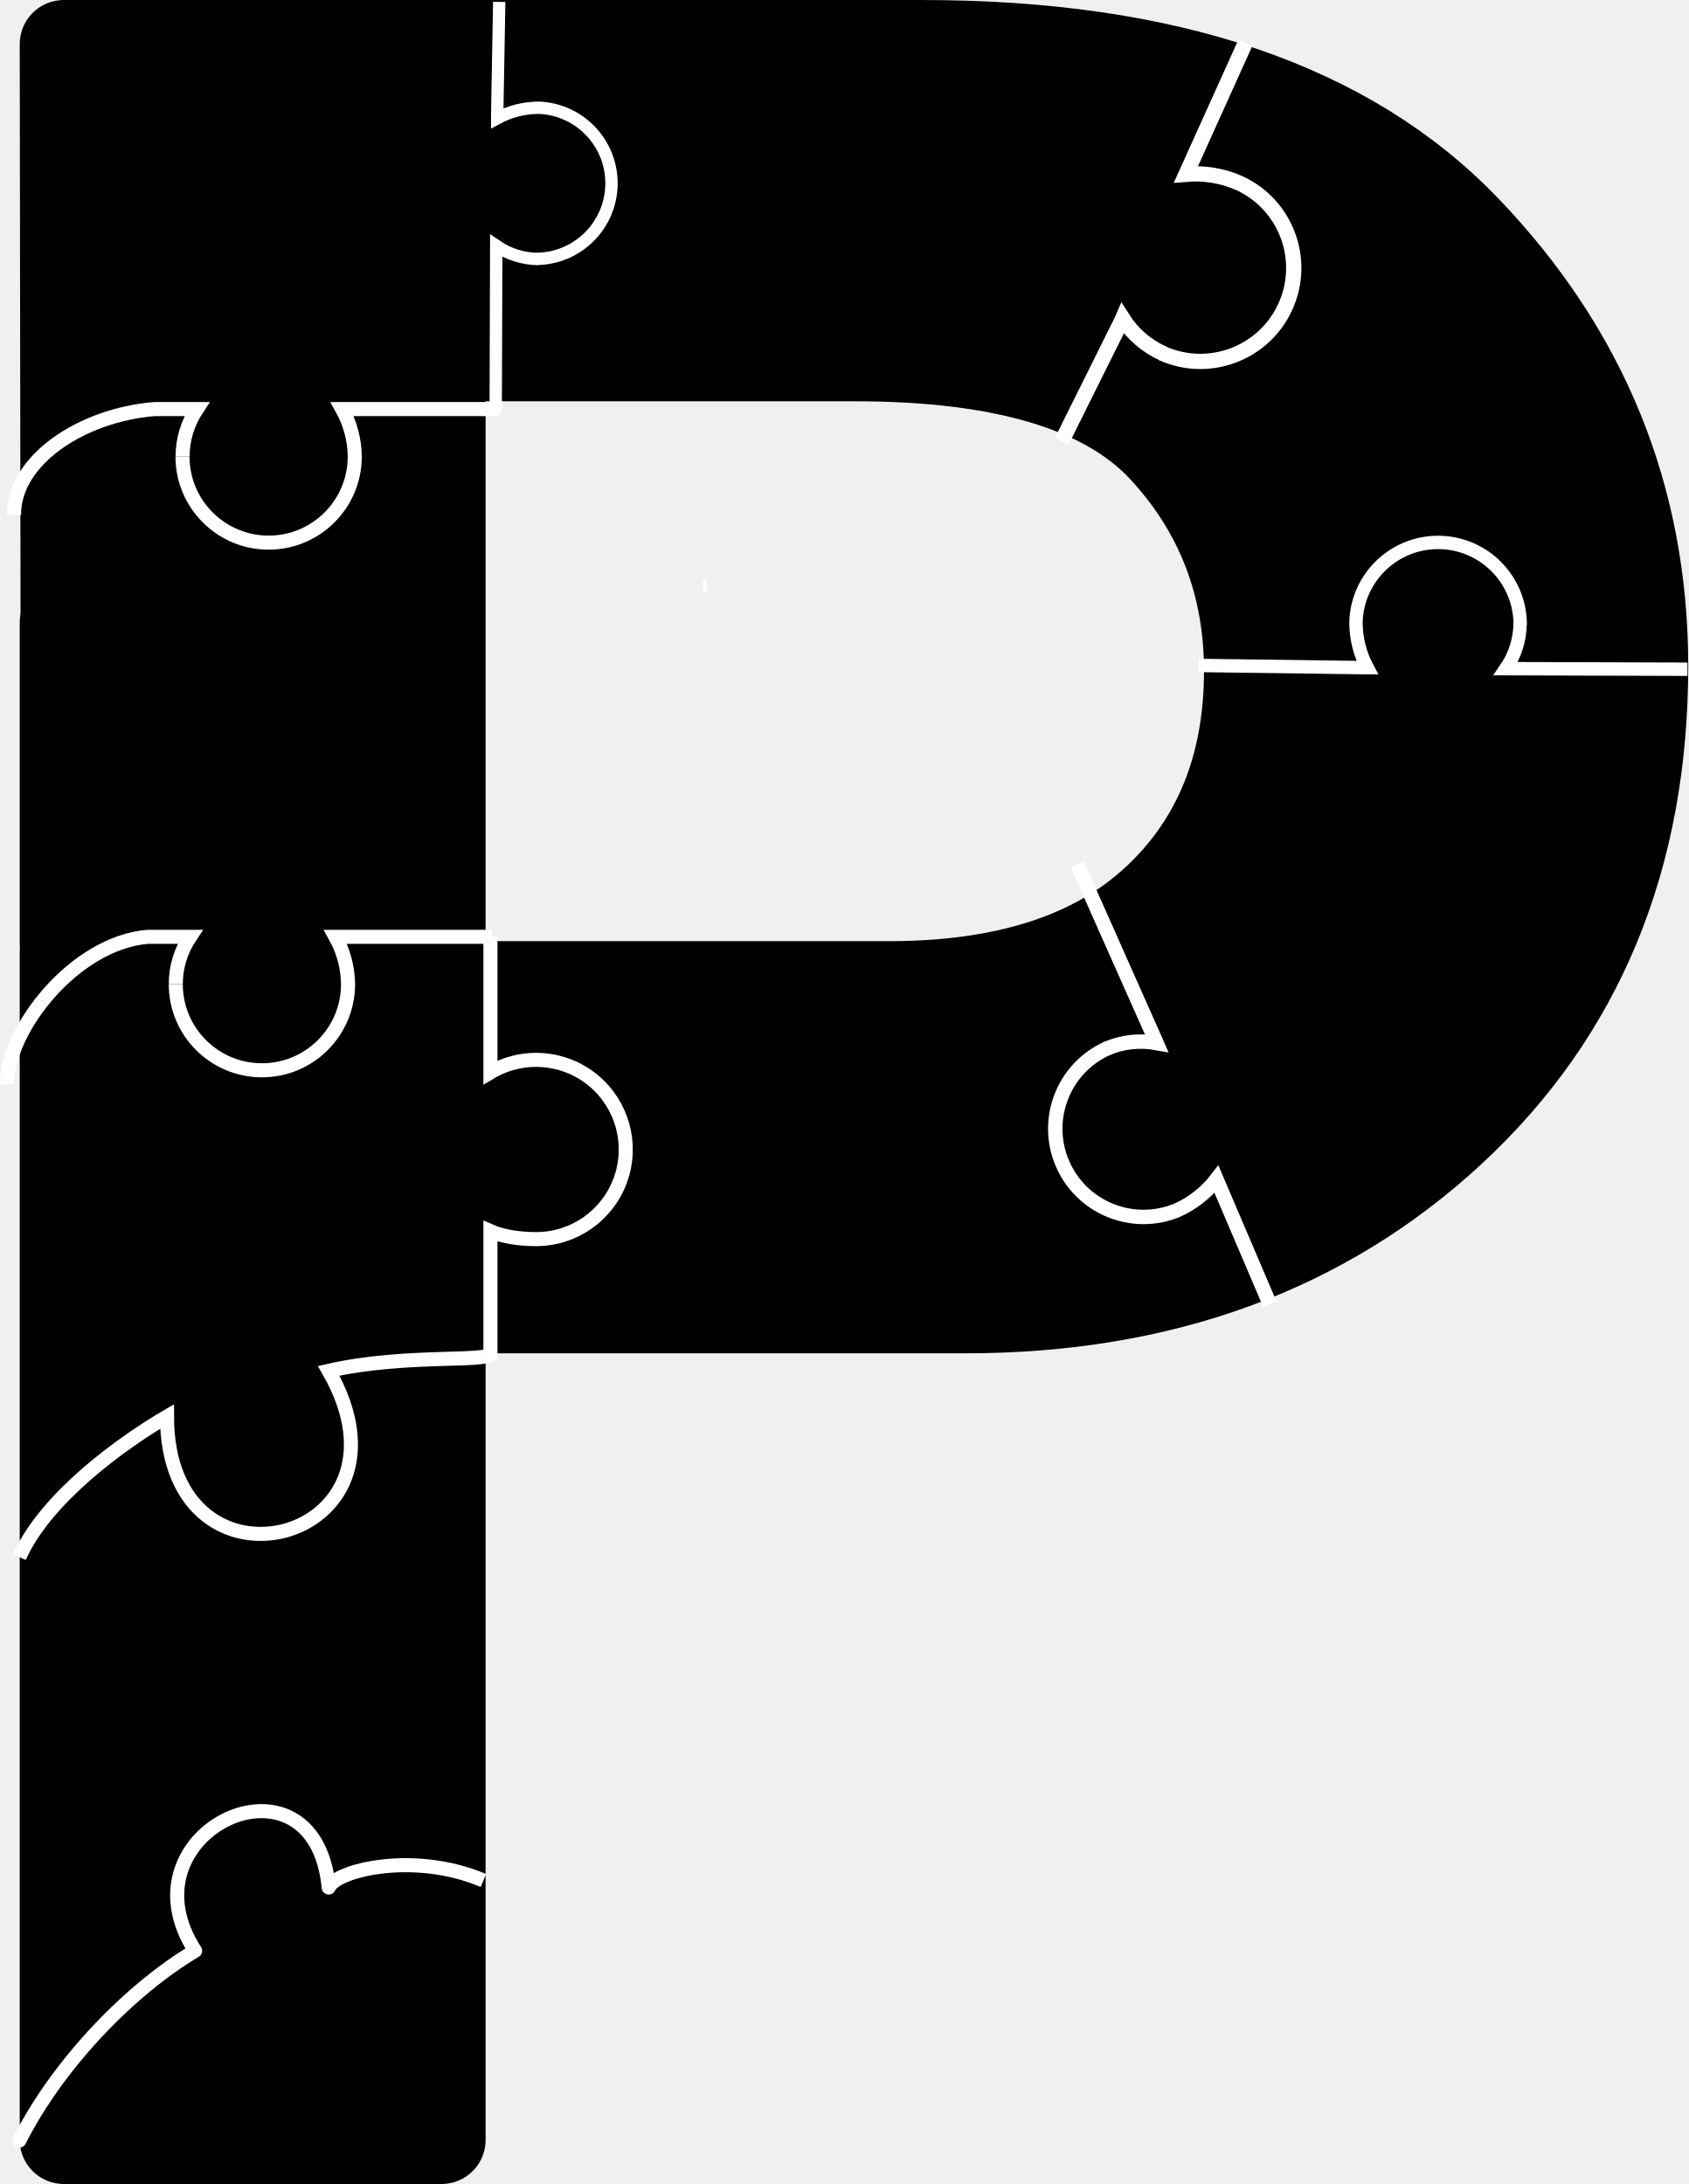
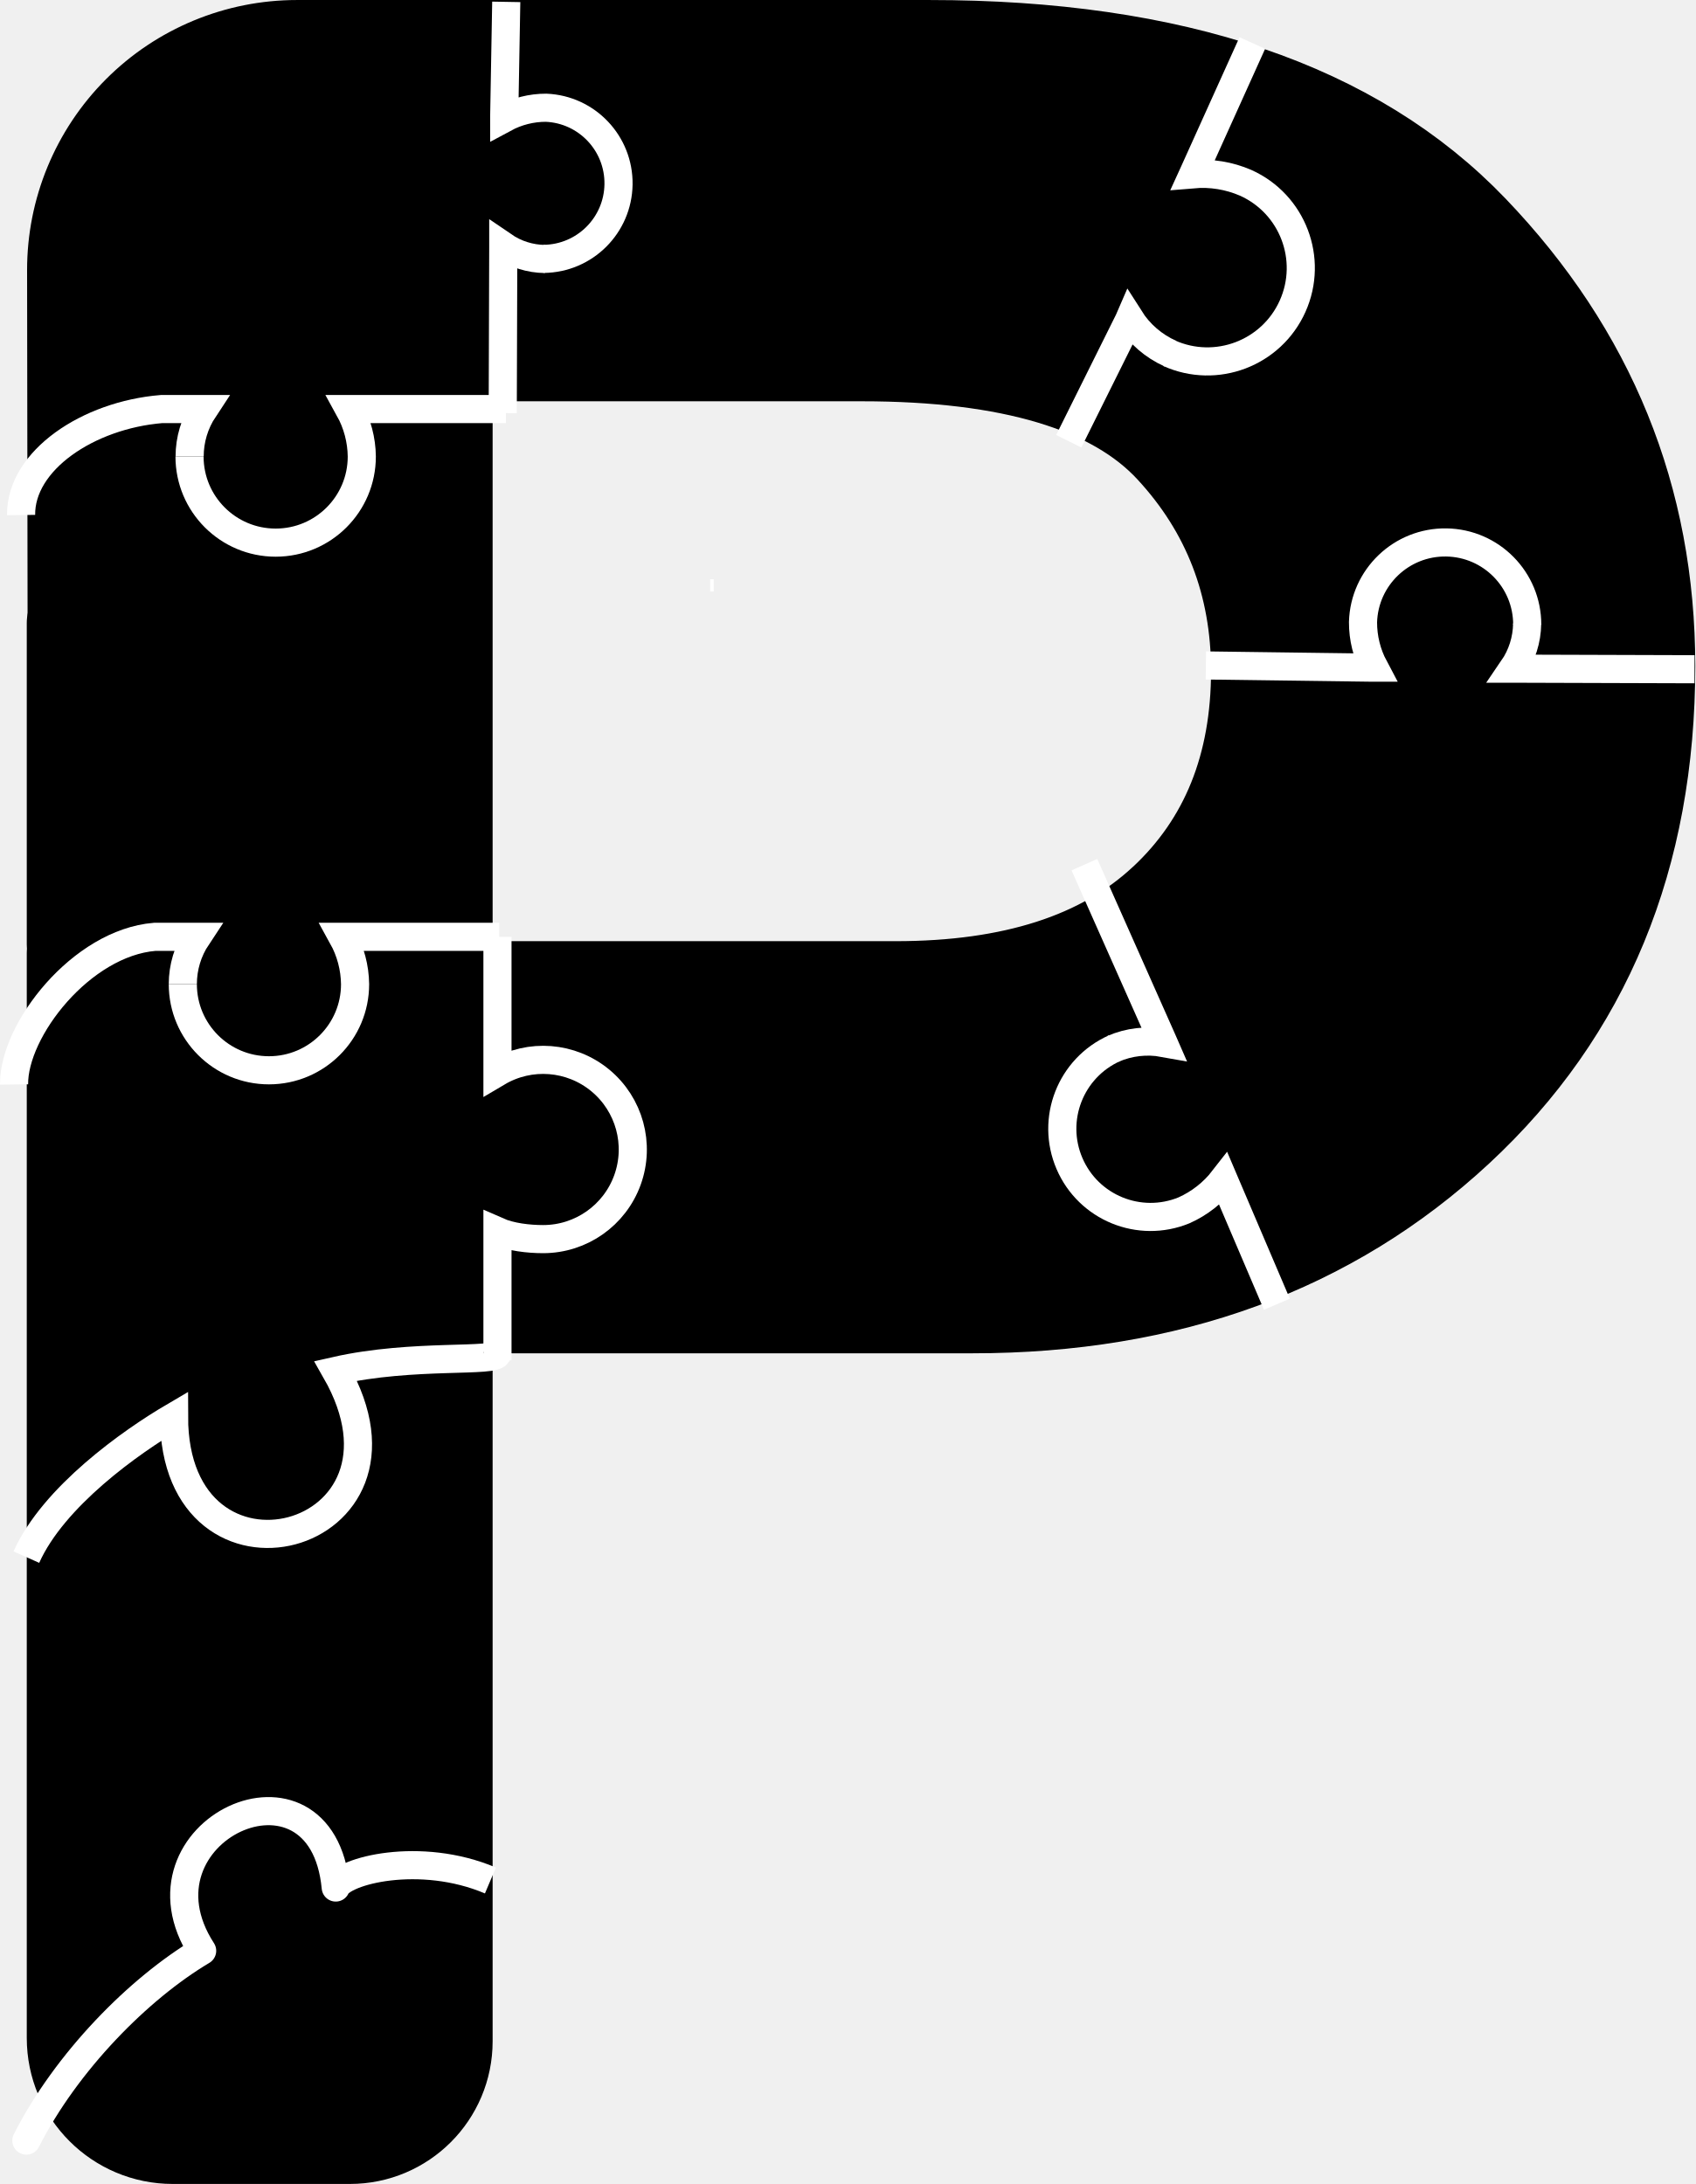
- <svg xmlns="http://www.w3.org/2000/svg" viewBox="0 0 480.18 621.35">
+ <svg xmlns="http://www.w3.org/2000/svg" viewBox="0 0 482.18 621.35">
  <defs>
-     <style>.cls-1{stroke:#000;stroke-width:25.05px;}.cls-1,.cls-2{stroke-linecap:round;stroke-linejoin:round;}.cls-2,.cls-3,.cls-4,.cls-5,.cls-6,.cls-7{fill:none;stroke:#fff;}.cls-2,.cls-3{stroke-width:4px;}.cls-3,.cls-4,.cls-5,.cls-6,.cls-7{stroke-miterlimit:10;}.cls-4{stroke-width:3.51px;}.cls-5{stroke-width:4.34px;}.cls-6{stroke-width:3.81px;}.cls-7{stroke-width:4.1px;}</style>
+     <style>.cls-1{stroke:#000;stroke-width:25.05px;}.cls-1,.cls-2{stroke-linecap:round;stroke-linejoin:round;}.cls-2,.cls-3,.cls-4{fill:none;stroke:#fff;}.cls-2,.cls-3{stroke-width:8px;}.cls-3,.cls-4{stroke-miterlimit:10;}.cls-4{stroke-width:3.51px;}</style>
  </defs>
  <g id="图层_2" data-name="图层 2">
    <g id="模板_微信图片_20240823171557.jpg" data-name="模板 微信图片_20240823171557.jpg">
-       <path class="cls-1" d="M64.44,256.6c-1.44.27-2.88.58-4.31,1a.5.5,0,0,1-.26-1c1.33-.37,2.68-.67,4-.92L18.14,177.18v91.49c1.38-1,2.78-2,4.25-2.89a29.17,29.17,0,0,1,9.35-3.48c7.61-1.51,15.42-1.07,23.12-1.06a1,1,0,0,1,1,1c-.64,5-1.58,10-1.78,15.11-.15,3.87.05,8.21,2.35,11.5,2.71,3.88,7.78,4.58,12.17,4.41,5.26-.2,10.4-2.45,13-7.17Z" />
-       <path class="cls-1" d="M417.2,65.17Q366.74,12.52,262.33,12.53H18.14L18.5,269l-.36,2.12V608.82H125.6V372.49h149q83.87,0,138.48-50.68t54.6-132.36Q467.65,117.81,417.2,65.17ZM60.13,257.58a.5.5,0,0,1-.26-1,44.26,44.26,0,0,1,4.39-1m264.47.25q-26.21,24.47-76,24.46H125.6V101.64H243.11q63.34,0,87.59,26.21T355,190.76Q355,231.38,328.73,255.85Z" />
+       <path class="cls-1" d="M66.44,256.6c-1.44.27-2.88.58-4.31,1a.5.5,0,0,1-.26-1c1.33-.37,2.68-.67,4-.92L20.14,177.18v91.49c1.38-1,2.78-2,4.25-2.89a29.17,29.17,0,0,1,9.35-3.48c7.61-1.51,15.42-1.07,23.12-1.06a1,1,0,0,1,1,1c-.64,5-1.58,10-1.78,15.11-.15,3.87.05,8.21,2.35,11.5,2.71,3.88,7.78,4.58,12.17,4.41,5.26-.2,10.4-2.45,13-7.17Z" />
+       <path class="cls-1" d="M419.2,65.17Q368.74,12.52,264.33,12.53H84.47A64.24,64.24,0,0,0,20.23,76.86L20.5,269l-.36,2.12V579.81a29,29,0,0,0,29,29H99.53a28.06,28.06,0,0,0,28.07-28.06V372.49h149q83.87,0,138.48-50.68t54.6-132.36Q469.65,117.81,419.2,65.17ZM62.13,257.58a.5.5,0,0,1-.26-1,44.26,44.26,0,0,1,4.39-1m264.47.25q-26.21,24.47-76,24.46H127.6V101.64H245.11q63.34,0,87.59,26.21T357,190.76Q357,231.38,330.73,255.85Z" />
      <text />
-       <path class="cls-2" d="M5.5,609c11.35-22.42,32-43.31,50-54-22-34,34-60,38-18" />
-       <path class="cls-3" d="M93.5,537c1.88-4.78,24-10.48,44-2" />
-       <path class="cls-3" d="M5.5,443c7.69-17.2,29.7-32.79,42-40,0,55,74,36,46-13,22-5,46-2.24,46-5" />
-       <path class="cls-3" d="M139.5,266.53v38.56a25.5,25.5,0,1,1,13,47.44c-4.15,0-9.25-.58-13-2.24V387" />
-       <path class="cls-3" d="M140,266.53H95.43A28.56,28.56,0,0,1,99,280a24.5,24.5,0,0,1-49,0" />
-       <path class="cls-3" d="M2,308.53c-.18-15.52,19.15-40.28,40-42H54.06A24.32,24.32,0,0,0,50,280" />
-       <path class="cls-3" d="M141.91,116.38H97.34a28.56,28.56,0,0,1,3.57,13.5,24.5,24.5,0,0,1-49,0" />
-       <path class="cls-3" d="M4,146.53C3.82,131,23.06,118.1,43.91,116.38H56a24.43,24.43,0,0,0-4.06,13.51" />
-       <path class="cls-4" d="M142,.53l-.58,32.61v.51a25,25,0,0,1,11.9-3,21.51,21.51,0,0,1-.65,43" />
-       <path class="cls-4" d="M141,117.53l.15-47.06s0-.22,0-.53A21.35,21.35,0,0,0,153,73.68" />
-       <line class="cls-4" x1="200" y1="166.53" x2="201" y2="166.53" />
-       <path class="cls-5" d="M354.21,12.24,337.61,49l-.26.57A31,31,0,0,1,352.3,52a26.57,26.57,0,1,1-21.75,48.49" />
-       <path class="cls-5" d="M302,125.53,319.07,91.2l.26-.6a26.46,26.46,0,0,0,11.56,10" />
-       <path class="cls-6" d="M341,189.32l47.37.63h.54A27.4,27.4,0,0,1,385.7,177a23.36,23.36,0,0,1,46.71.71" />
-       <path class="cls-6" d="M480,190.4l-51.09-.16h-.58a23.19,23.19,0,0,0,4.06-12.81" />
-       <path class="cls-7" d="M361.2,371.05l-14.94-35-.23-.54a29.39,29.39,0,0,1-11.25,8.83A25.09,25.09,0,0,1,315,298.23" />
-       <path class="cls-7" d="M306.45,246l22.29,50.16s.1.25.24.57a24.9,24.9,0,0,0-14.34,1.65" />
+       <path class="cls-2" d="M7.5,609c11.35-22.42,32-43.31,50-54-22-34,34-60,38-18" />
+       <path class="cls-3" d="M95.5,537c1.88-4.78,24-10.48,44-2" />
+       <path class="cls-3" d="M7.5,443c7.69-17.2,29.7-32.79,42-40,0,55,74,36,46-13,22-5,46-2.24,46-5" />
+       <path class="cls-3" d="M141.5,266.53v38.56a25.5,25.5,0,1,1,13,47.44c-4.15,0-9.25-.58-13-2.24V387" />
+       <path class="cls-3" d="M142,266.53H97.43A28.56,28.56,0,0,1,101,280a24.5,24.5,0,0,1-49,0" />
+       <path class="cls-3" d="M4,308.53c-.18-15.52,19.15-40.28,40-42H56.06A24.32,24.32,0,0,0,52,280" />
+       <path class="cls-3" d="M143.91,116.38H99.34a28.56,28.56,0,0,1,3.57,13.5,24.5,24.5,0,0,1-49,0" />
+       <path class="cls-3" d="M6,146.53C5.82,131,25.06,118.1,45.91,116.38H58a24.43,24.43,0,0,0-4.06,13.51" />
+       <path class="cls-3" d="M144,.53l-.58,32.61v.51a25,25,0,0,1,11.9-3,21.51,21.51,0,0,1-.65,43" />
+       <path class="cls-3" d="M143,117.53l.15-47.06s0-.22,0-.53A21.35,21.35,0,0,0,155,73.68" />
+       <line class="cls-4" x1="202" y1="166.53" x2="203" y2="166.53" />
+       <path class="cls-3" d="M356.21,12.24,339.61,49l-.26.57A31,31,0,0,1,354.3,52a26.57,26.57,0,1,1-21.75,48.49" />
+       <path class="cls-3" d="M304,125.53,321.07,91.2l.26-.6a26.46,26.46,0,0,0,11.56,10" />
+       <path class="cls-3" d="M343,189.32l47.37.63h.54A27.4,27.4,0,0,1,387.7,177a23.36,23.36,0,0,1,46.71.71" />
+       <path class="cls-3" d="M482,190.4l-51.09-.16h-.58a23.19,23.19,0,0,0,4.06-12.81" />
+       <path class="cls-3" d="M363.2,371.05l-14.94-35-.23-.54a29.39,29.39,0,0,1-11.25,8.83A25.09,25.09,0,0,1,317,298.23" />
+       <path class="cls-3" d="M308.45,246l22.29,50.16s.1.25.24.57a24.9,24.9,0,0,0-14.34,1.65" />
    </g>
  </g>
</svg>
